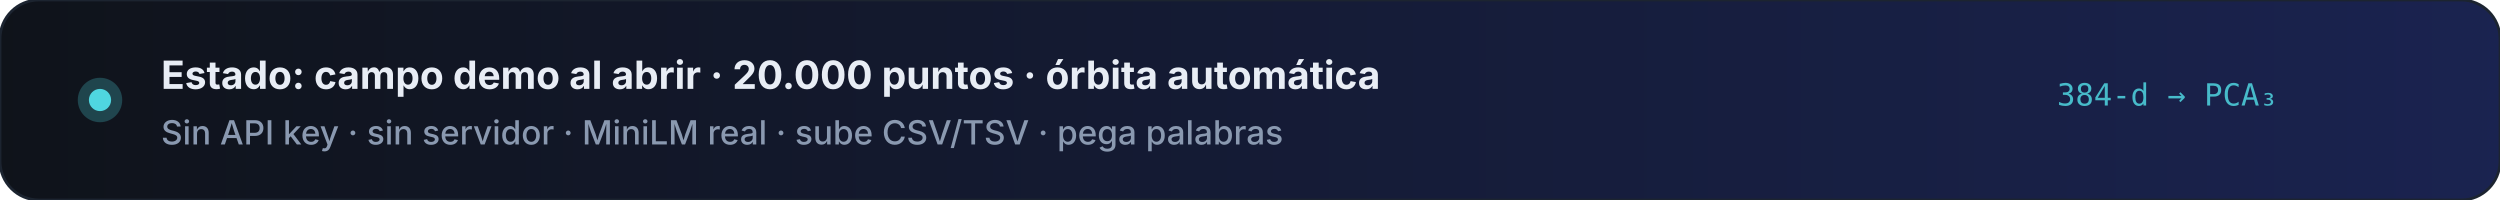
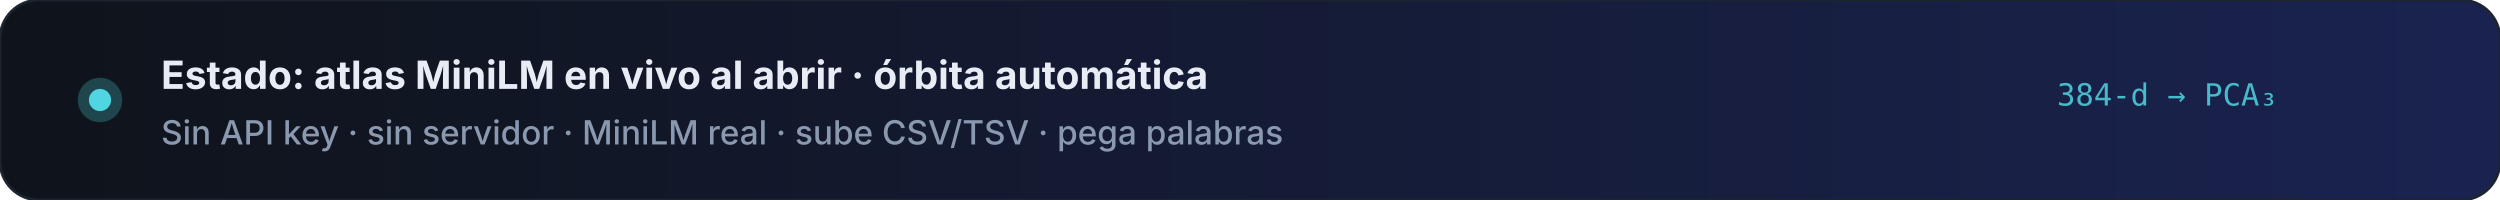
<svg xmlns="http://www.w3.org/2000/svg" viewBox="0 0 900 72" role="img" aria-label="Embeddings MiniLM en vivo en tu navegador">
  <defs>
    <linearGradient id="bg" x1="0%" y1="0%" x2="100%" y2="0%">
      <stop offset="0%" stop-color="#0f131a" />
      <stop offset="100%" stop-color="#1a2350" />
    </linearGradient>
  </defs>
  <rect width="900" height="72" rx="14" fill="url(#bg)" stroke="#1c2430" stroke-width="1" />
  <circle cx="36" cy="36" r="8" fill="#4fd6e0" opacity="0.25">
    <animate attributeName="r" values="6;10;6" dur="2.5s" repeatCount="indefinite" />
    <animate attributeName="opacity" values="0.15;0.4;0.15" dur="2.5s" repeatCount="indefinite" />
  </circle>
  <circle cx="36" cy="36" r="4" fill="#4fd6e0" />
-   <text x="58" y="32" font-family="Segoe UI, Inter, Arial, sans-serif" font-size="14" font-weight="700" fill="#e8edf5">Estado: campo demo al abrir · 20.000 puntos · órbita automática</text>
+   <text x="58" y="32" font-family="Segoe UI, Inter, Arial, sans-serif" font-size="14" font-weight="700" fill="#e8edf5">Estado: atlas MiniLM en vivo al abrir · órbita automática</text>
  <text x="58" y="52" font-family="Segoe UI, Inter, Arial, sans-serif" font-size="12" font-weight="500" fill="#8a99b0">Sin API key · sin servidor · MiniLM real · sube CSV/TSV · pega palabras</text>
  <text x="820" y="38" text-anchor="end" font-family="ui-monospace, monospace" font-size="11" fill="#4fd6e0" opacity="0.85">
    <animate attributeName="opacity" values="0.5;1;0.5" dur="2s" repeatCount="indefinite" />384-d → PCA₃
  </text>
</svg>
